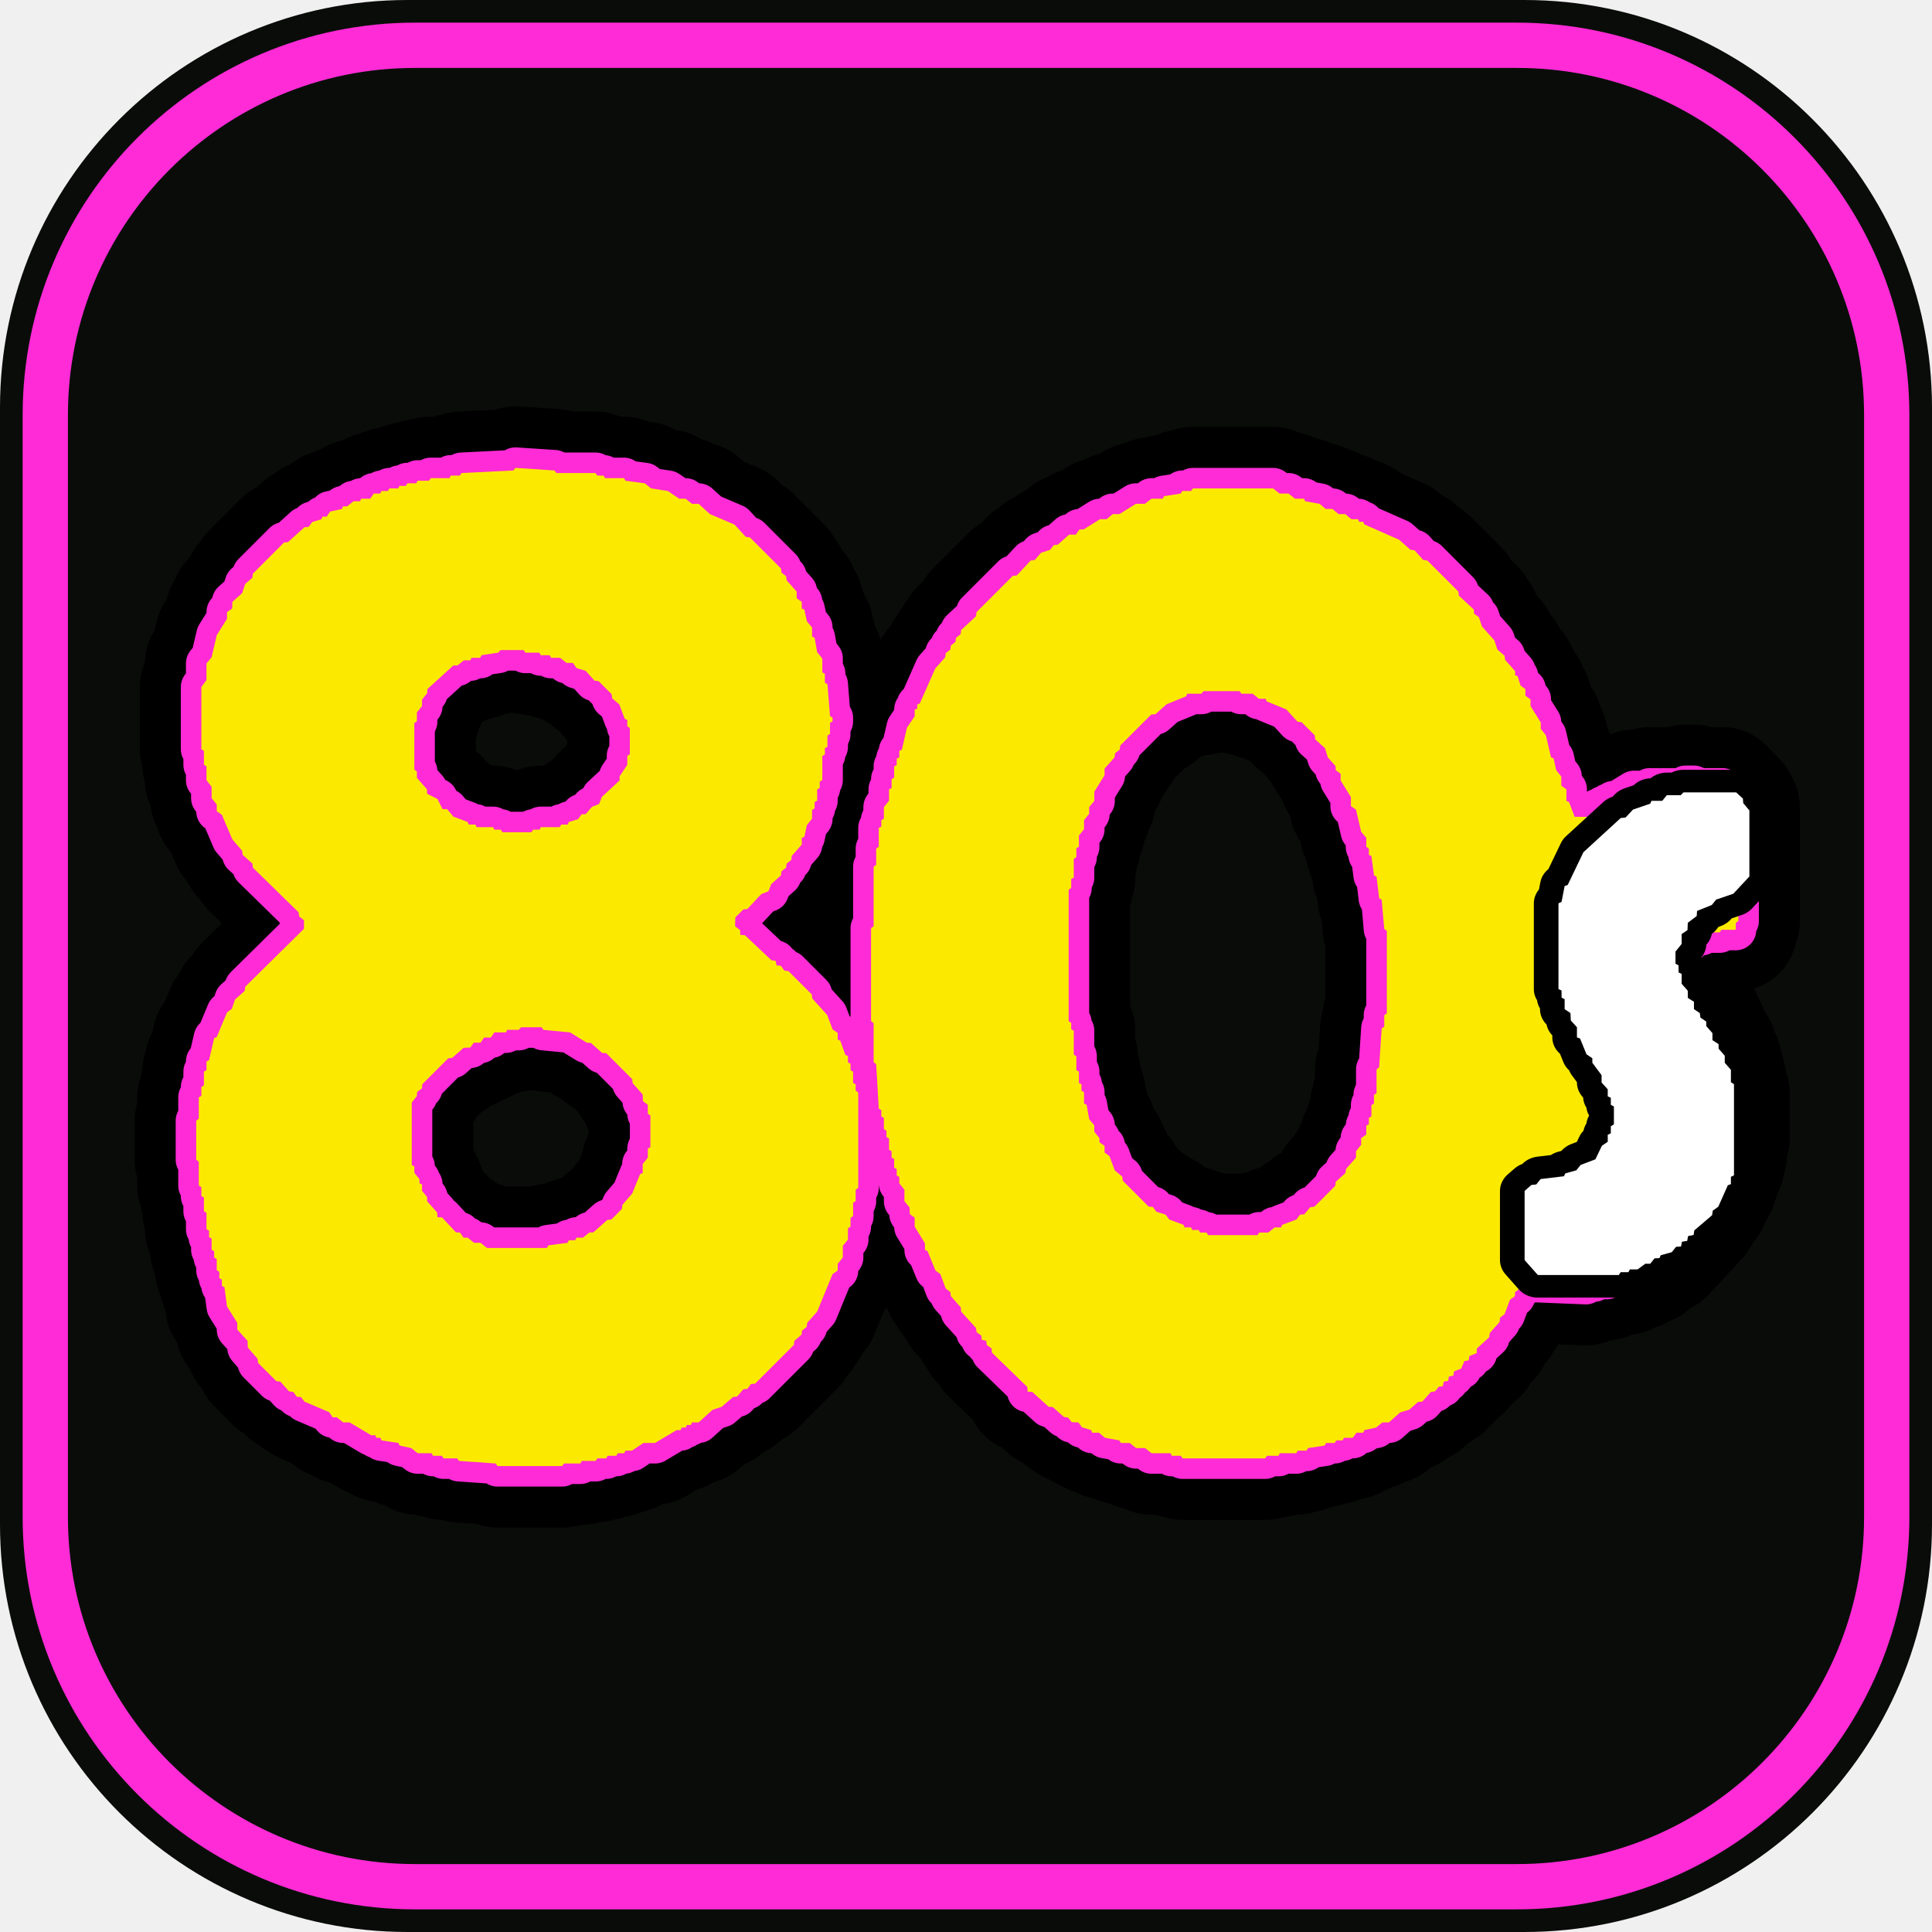
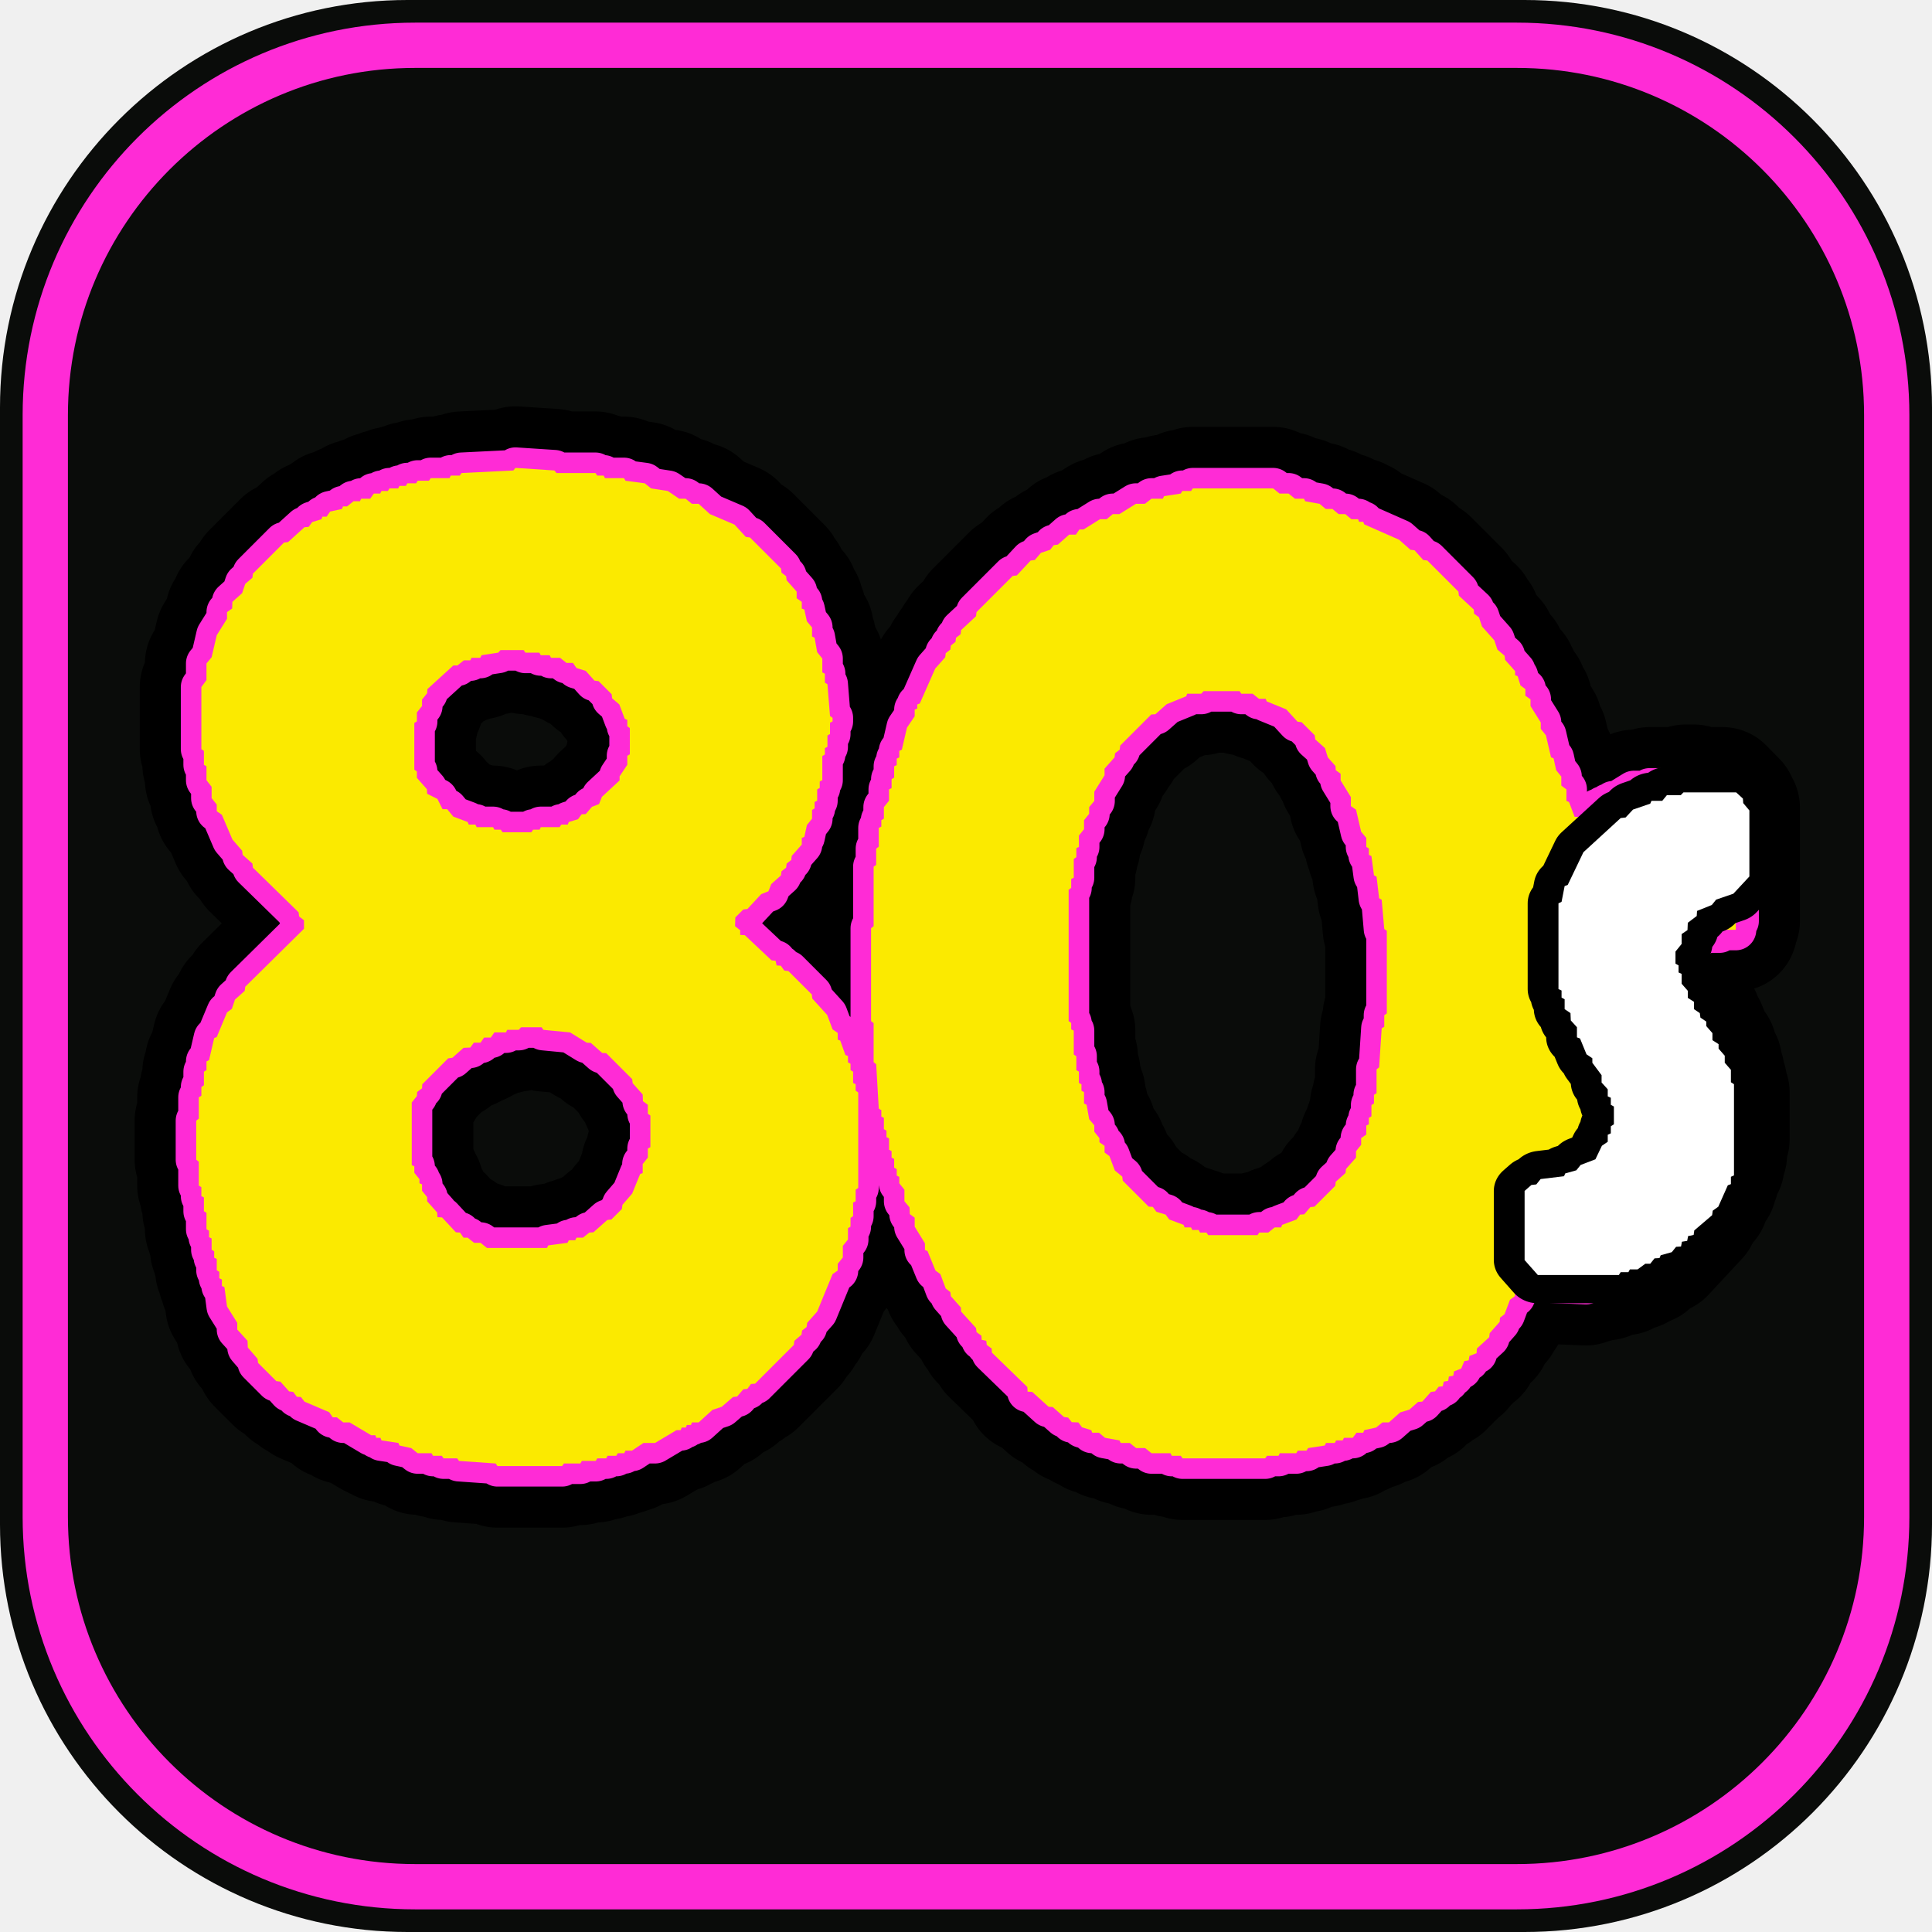
<svg xmlns="http://www.w3.org/2000/svg" viewBox="0 0 512 512" width="512" height="512" role="img" aria-label="80s">
  <rect width="512" height="512" rx="108" fill="#0A0C0A" />
  <rect x="12" y="12" width="488" height="488" rx="98" fill="none" stroke="#FF2BD6" stroke-width="12" />
  <g transform="translate(52 124) scale(1.36) translate(-514 -277)">
    <path fill="#FBEA00" fill-rule="evenodd" stroke="#000000" stroke-width="24" stroke-linejoin="round" paint-order="stroke fill" d="M708.2 281L723.85 281L725.1 282L726.85 282L728.1 283L729.85 283L730.1 283.5L732.9 284L734.1 285L735.4 285L736.6 286L737.9 286L739.1 287L740.4 287L740.6 287.5L741.4 287.5L741.6 288L748.4 291L750.6 292.95L751.4 293.05L753.1 294.95L753.9 295.05L759.95 301.1L760.05 301.9L762.95 304.6L763 305.4L763.95 306.1L764.55 307.9L766.95 310.6L767.55 312.4L768.95 313.6L769.05 314.4L771 316.6L771 317.4L771.5 317.6L772.05 319.4L773 320.1L773 321.4L774 322.1L774 323.4L776 326.6L776 327.85L777 329.1L778 333.4L778.5 333.6L779 335.9L780 337.15L780 338.9L781 339.65L781 341.9L781.5 342.1L782.6 345L785.4 345L786.1 344L786.9 344L787.1 343.5L787.9 343.5L788.1 343L788.9 343L789.1 342.5L789.9 342.5L790.1 342L790.9 342L794.15 340L796.85 340L797.2 339.5L803.8 339.5L804.2 339L805.85 339L806.2 339.5L811.4 339.5L813.95 342.1L814 342.9L814.5 343.2L814.5 365.3L814 365.65L814 367L811.2 367L810.85 367.5L807.7 367.5L807.35 368L806.1 368L803.55 370.6L803.5 371.4L802.5 372.7L802.5 375.3L803 375.65L803 377.4L803.5 377.6L806 383.4L807 384.1L807 385.4L807.95 386.1L809.5 389.9L810 390.1L810 391.35L811 392.6L811 394.35L811.5 394.65L811.5 396.35L812 396.65L812 398.35L812.5 398.7L812.5 407.8L812 408.15L812 410.85L811.5 411.1L811.5 412.85L811 413.1L810.5 415.4L810 415.6L810 416.9L809.5 417.1L808.45 419.9L807 421.1L806.45 422.9L799.9 429.95L799.1 430.05L796.9 432L796.1 432L794.85 433L793.6 433L792.4 434L789.15 434.5L788.85 435L786.65 435L786.4 435.5L785.15 435.5L784.8 436L772.5 435.5L772 436L771.95 436.9L771 437.6L770.95 438.4L770 439.1L768.95 441.9L768.05 442.6L768 443.4L766.05 445.6L765.95 446.4L763.55 448.6L763.5 449.5L762.1 450.05L761.95 450.9L761.1 451.05L760.5 452.5L759.1 453.05L758.95 453.9L758.1 454.05L757.95 454.9L757.1 455.05L756.9 455.95L756.1 456.05L755.4 456.95L754.6 457.05L752.9 458.95L752.1 459L750.4 460.5L748.6 461.05L746.4 463L745.15 463L743.9 464L741.6 464.5L741.4 465L740.1 465L739.35 466L737.65 466L737.4 466.5L736.15 466.5L735.85 467L734.15 467L733.9 467.5L730.65 468L730.35 468.5L728.65 468.5L728.35 469L725.15 469L724.9 469.5L722.65 469.5L722.3 470L706.2 470L705.85 469.5L704.1 469.5L703.85 469L700.15 469L698.9 468L697.15 468L695.9 467L694.15 467L693.9 466.5L691.1 466L689.9 465L688.6 465L688.4 464.5L686.6 463.95L685.9 463L684.6 462.95L683.9 462.05L683.1 461.95L680.9 460L680.1 459.95L676.9 457.05L676 457L675.95 456.1L669.05 449.4L669 448.6L668.05 447.9L667.95 447.1L667.05 446.9L667 446.1L666.05 445.4L665.95 444.6L663.05 441.4L663 440.6L661.05 438.4L660.95 437.6L660.05 436.9L659 434.1L658.05 433.4L656.5 429.6L656 429.4L656 428.1L654 424.85L654 423.1L653.05 422.4L653 421.1L652 419.9L652 417.65L651 416.4L651 415.15L650.5 414.9L650.5 413.65L650 413.35L650 411.65L649.5 411.4L649.5 410.15L649 409.85L649 407.65L648.5 407.4L648.5 406.15L648 405.85L648 403.65L647.5 403.4L647.5 402.15L647 401.85L646.5 393.2L646 392.8L646 385.2L645.5 384.8L645.5 366.7L646 366.3L646 354.7L646.5 354.35L646.5 351.2L647 350.8L647 347.15L647.5 346.9L647.5 345.65L648 345.35L648 343.1L649 341.85L649 339.65L649.5 339.4L649.5 337.65L650 337.35L650 335.15L650.5 334.9L650.5 333.65L651 333.4L651 332.15L651.5 331.9L652.5 327.6L654 325.4L654 324.1L654.5 323.9L654.5 323.1L655 322.9L658 316.1L659.95 313.9L660.05 313.1L660.95 312.4L661.05 311.6L661.95 310.9L662.05 310.1L662.95 309.4L663.05 308.6L665.95 305.9L666.05 305.1L673.1 298.05L673.9 297.95L676.6 295.05L677.4 294.95L678.6 293.55L680.4 292.95L681.1 292.05L681.9 291.95L684.1 290L685.4 290L686.1 289L686.9 289L690.1 287L691.4 287L692.6 286L693.9 286L697.1 284L698.85 284L700.15 283L702.35 283L702.6 282.5L705.85 282L706.15 281.5L707.85 281.5ZM576.2 277L583.8 277.5L584.2 278L591.8 278L592.15 278.5L593.4 278.5L593.65 279L597.35 279L597.65 279.5L601.4 280L602.65 281L605.9 281.5L608.1 283L609.35 283L610.6 284L611.9 284L614.1 286L618.9 288.05L621.1 290.45L621.9 290.55L627.95 296.6L628.05 297.4L628.95 298.1L629.05 298.9L631 301.1L631 302.4L632 303.1L632 304.4L632.5 304.6L633 306.9L634 308.1L634 309.85L634.5 310.1L635 312.9L636 314.15L636 316.85L636.5 317.1L636.5 318.85L637 319.15L637.5 325.35L638 325.7L638 326.4L637.5 326.65L637.5 328.85L637 329.15L637 331.35L636.5 331.6L636.5 332.85L636 333.15L636 337.85L635.5 338.1L635.5 339.35L635 339.65L635 341.85L634.5 342.1L634.5 343.35L634 343.65L634 345.35L633 346.6L632.5 348.9L632 349.1L632 350.4L630.05 352.6L629.95 353.4L629.05 354.1L628.95 354.9L628.05 355.6L627.95 356.4L626.05 358.1L625.5 359.5L624.1 360.05L621.4 362.95L620.6 363.05L619.05 364.6L619 366.3L620 367.1L620 368L620.9 368.05L626.1 372.95L626.9 373.05L627.1 373.95L627.9 374L628.6 374.95L629.4 375.05L633.95 379.6L634.05 380.4L636.95 383.6L638 386.4L639 387.1L639 388.4L639.5 388.6L640.5 391.4L641 391.6L641 392.85L641.5 393.1L641.5 394.35L642 394.65L642 396.85L642.5 397.1L642.5 398.35L643 398.7L643 417.3L642.5 417.65L642.5 419.9L642 420.15L642 422.8L641.5 423.15L641.5 424.85L641 425.15L641 427.35L640 428.6L640 430.85L639 432.1L639 433.4L638 434.1L635 441.4L633.05 443.6L632.95 444.4L632.05 445.1L631.95 445.9L630.55 447.1L630.45 447.9L622.9 455.45L622.1 455.5L621.4 456.45L620.6 456.55L619.4 457.95L618.6 458.05L616.4 459.95L614.6 460.55L611.9 463L610.6 463L610.4 463.5L609.6 463.5L609.4 464L608.6 464L608.4 464.5L607.6 464.5L603.4 467L601.15 467L598.9 468.5L597.65 468.5L597.4 469L596.15 469L595.85 469.5L594.15 469.5L593.9 470L592.15 470L591.85 470.5L589.15 470.5L588.85 471L585.65 471L585.3 471.5L572.7 471.5L572.35 471L565.2 470.5L564.85 470L562.2 470L561.85 469.5L560.15 469.5L559.85 469L557.15 469L555.9 468L553.6 467.5L553.4 467L550.1 466.5L549.9 466L549.1 466L548.9 465.5L548.1 465.5L543.9 463L542.65 463L541.4 462L540.6 462L539.9 461L535.1 458.95L534.4 458.05L533.6 458L532.9 457.05L532.1 456.95L530.4 455.05L529.6 454.95L526.05 451.4L525.95 450.6L524.05 448.4L524 447.1L522 444.9L522 443.6L520 440.4L519.5 436.65L519 436.4L519 435.15L518.5 434.9L518.5 433.65L518 433.35L518 431.15L517.5 430.9L517.5 429.65L517 429.35L517 427.15L516.5 426.9L516.5 425.65L516 425.35L516 422.15L515.5 421.85L515.5 419.15L515 418.9L515 417.15L514.5 416.85L514.5 412.2L514 411.8L514 404.2L514.5 403.8L514.5 399.65L515 399.35L515 397.65L515.5 397.3L515.5 394.65L516 394.35L516 392.65L516.5 392.4L517.5 388.1L518 387.9L520 383.1L520.95 382.4L521.55 380.6L523.45 378.9L523.55 378.1L535 366.8L535 365.15L534.05 364.4L533.95 363.6L525.05 354.9L524.95 354.1L523.05 352.4L522.95 351.6L521.05 349.4L519 344.6L518 343.9L518 342.6L517 341.35L517 339.15L516 337.85L516 335.15L515.5 334.85L515.5 332.15L515 331.8L515 319.7L516 318.35L516 315.1L517 313.9L518 309.6L520 306.4L520 305.1L521 304.4L521.05 303.1L522.95 301.4L523.55 299.6L524.95 298.4L525.05 297.6L531.1 291.55L531.9 291.45L535.1 288.55L535.9 288.5L536.6 287.55L538.4 287L538.6 286.5L539.4 286.5L540.1 285.5L542.4 285L542.6 284.5L543.4 284.5L544.65 283.5L545.9 283.5L546.15 283L547.9 283L548.6 282L549.85 282L550.1 281.5L551.35 281.5L551.65 281L553.35 281L553.6 280.5L554.85 280.5L555.15 280L556.85 280L557.15 279.5L559.35 279.5L559.7 279L563.35 279L563.6 278.5L565.35 278.5L565.7 278L575.8 277.5ZM710.3 320.5L709.85 321L707.1 321L706.9 321.5L703.1 323.05L700.9 325L700.1 325.05L694.05 331.1L693.95 331.9L693.05 332.6L692.95 333.4L691 335.6L691 336.9L689 340.1L689 341.9L688 343.1L688 344.4L687 345.65L687 347.4L686 348.65L686 350.85L685.5 351.1L685.5 352.85L685 353.2L685 356.85L684.5 357.1L684.5 358.85L684 359.2L684 384.8L684.5 385.15L684.5 386.4L685 386.65L685 391.3L685.5 391.65L685.5 394.35L686 394.65L686 396.85L686.5 397.1L686.5 398.35L687 398.65L687 400.85L687.5 401.1L688 403.9L689 405.1L689 406.35L690 407.6L690 408.4L691 409.1L691 410.4L691.95 411.1L693 413.9L694.45 415.1L694.55 415.9L699.6 420.95L700.4 421L701.1 421.95L702.9 422.5L703.6 423.45L706.4 424.5L706.6 425L707.85 425L708.1 425.5L709.35 425.5L709.6 426L710.85 426L711.2 426.5L720.8 426.5L721.15 426L722.9 426L724.15 425L725.4 425L725.6 424.5L728.4 423.45L729.1 422.5L729.9 422.45L731.1 421.05L731.9 420.95L735.95 416.9L736.05 416.1L737.95 414.4L738.05 413.6L740 411.4L740 410.15L741 408.9L741 407.6L742 406.9L742 405.15L742.5 404.9L742.5 403.65L743 403.35L743 401.15L743.5 400.85L743.5 399.15L744 398.85L744 394.2L744.5 393.8L745 386.2L745.5 385.9L745.5 383.65L746 383.3L746 367.2L745.5 366.85L745 361.15L744.5 360.85L744 356.65L743.5 356.4L743 352.65L742.5 352.4L742.5 351.15L742 350.85L742 349.1L741 347.9L740 343.6L739 342.9L739 341.15L737 337.9L737 336.6L736.05 335.9L736 335.1L734.5 333.4L733.95 331.6L732.05 329.9L731.95 329.1L729.4 326.55L728.6 326.45L726.4 324.05L722.6 322.5L722.4 322L721.1 322L719.85 321L717.65 321L717.3 320.5ZM798.3 344.5L797.85 345L795.6 345L794.85 346L793.1 346L792.9 346.5L790.1 347.55L788.9 348.95L788.1 349.05L782.05 355.1L779.5 360.9L779 361.1L778.5 363.9L778 364.15L778 379.35L778.5 379.6L778.5 380.85L779 381.15L779 382.9L779.95 383.6L780 384.9L781 386.1L781 387.9L781.5 388.1L782.55 390.9L783.5 391.6L783.5 392.4L785 394.6L785 395.9L786 397.1L786 398.35L786.5 398.6L786.5 399.85L787 400.15L787 403.3L786.5 403.65L786.5 404.9L786 405.15L786 406.4L785.05 407.1L784 409.5L781.6 410.5L780.9 411.45L779.1 412L778.9 412.5L775.1 413L774.4 413.95L773.6 414.05L772.5 415.1L772.5 427.35L774.65 430L787.8 430L788.1 429.5L789.35 429.5L789.6 429L790.85 429L792.1 428L792.9 428L793.6 427.05L794.4 427L794.6 426.5L796.4 425.95L797.1 425L797.9 424.95L798.05 424.1L798.9 423.95L799.05 423.1L799.95 422.9L800.05 422.1L802.95 419.4L803.05 418.6L803.95 417.9L805.5 414.1L806 413.9L806 412.6L806.5 412.35L806.5 396.2L806 395.85L806 393.65L805 392.4L805 391.15L804 389.9L804 389.1L803 388.4L803 387.15L802 385.9L802 385.1L801.05 384.4L800.95 383.6L800 382.9L800 381.6L799 380.9L799 379.65L798 378.4L798 376.65L797.5 376.4L797.5 375.15L797 374.85L797 372.7L798 371.35L798 369.6L798.95 368.9L799 367.6L800.45 366.4L800.5 365.5L802.9 364.45L803.6 363.5L806.4 362.45L809 359.4L809 347.7L808 346.4L807.95 345.6L806.85 344.5ZM577.3 386L576.85 386.5L574.6 386.5L574.35 387L572.1 387L571.4 388L570.1 388L569.4 389L568.1 389L567.4 389.95L566.1 390L563.9 391.95L563.1 392.05L558.05 397.1L558 397.9L557.05 398.6L557 399.4L556 400.65L556 412.85L556.5 413.1L556.5 414.35L557.5 415.6L557.5 416.4L558 416.6L558 417.85L559 419.1L559 419.9L560.95 422.1L561 423L561.9 423.05L564.6 425.95L565.4 426L566.1 427L566.9 427L568.15 428L569.4 428L570.65 429L582.35 429L582.6 428.5L586.35 428L586.6 427.5L587.85 427.5L588.1 427L589.35 427L590.6 426L591.4 425.95L594.1 423.55L594.9 423.45L596.95 421.4L597.05 420.6L598.95 418.4L600.5 414.6L601 414.4L601 412.65L602 411.4L602 409.65L602.5 409.35L602.5 403.2L602 402.85L602 401.1L601.05 400.4L601 399.1L599.05 396.9L598.95 396.1L593.9 391.05L593.1 391L590.9 389.05L590.1 389L586.85 387L581.65 386.5L581.3 386ZM573.3 312.5L572.85 313L569.6 313.5L569.35 314L567.65 314L567.4 314.5L566.15 314.5L564.9 315.5L564.1 315.5L559.05 320.1L559 320.9L558 322.15L558 323.4L557 324.65L557 326.4L556.5 326.7L556.5 335.8L557 336.15L557 337.4L558.95 339.6L559 340.5L561 341.5L562 343.5L562.9 343.5L564.1 344.95L566.9 346L567.1 346.5L568.4 346.5L568.65 347L571.85 347L572.1 347.5L573.35 347.5L573.7 348L579.3 348L579.65 347.5L580.9 347.5L581.15 347L584.8 347L585.15 346.5L586.4 346.5L586.6 346L588.4 345.45L589.1 344.5L589.9 344.45L591.1 343.05L592.5 342.5L593.05 341.1L596.5 337.9L596.5 337.1L598 334.85L598 333.1L598.5 332.8L598.5 327.7L598 327.35L598 326.1L597.5 325.9L596.45 323.1L595.05 321.9L594.95 321.1L592.4 318.55L591.6 318.45L589.9 316.55L588.1 316L587.4 315L586.15 315L584.9 314L583.15 314L582.85 313.5L581.15 313.5L580.85 313L578.15 313L577.8 312.5Z" />
    <path fill="#FBEA00" fill-rule="evenodd" stroke="#FF2BD6" stroke-width="8" stroke-linejoin="round" paint-order="stroke fill" d="M708.2 281L723.85 281L725.1 282L726.85 282L728.1 283L729.85 283L730.1 283.5L732.9 284L734.1 285L735.4 285L736.6 286L737.9 286L739.1 287L740.4 287L740.6 287.5L741.4 287.5L741.6 288L748.4 291L750.6 292.95L751.4 293.05L753.1 294.95L753.9 295.05L759.95 301.1L760.05 301.9L762.95 304.6L763 305.4L763.95 306.1L764.55 307.9L766.95 310.6L767.55 312.4L768.95 313.6L769.05 314.4L771 316.6L771 317.4L771.5 317.6L772.05 319.4L773 320.1L773 321.4L774 322.1L774 323.4L776 326.6L776 327.85L777 329.1L778 333.4L778.5 333.6L779 335.9L780 337.15L780 338.9L781 339.65L781 341.9L781.5 342.1L782.6 345L785.4 345L786.1 344L786.9 344L787.1 343.5L787.9 343.5L788.1 343L788.9 343L789.1 342.5L789.9 342.5L790.1 342L790.9 342L794.15 340L796.85 340L797.2 339.5L803.8 339.5L804.2 339L805.85 339L806.2 339.5L811.4 339.5L813.95 342.1L814 342.9L814.5 343.2L814.5 365.3L814 365.65L814 367L811.2 367L810.85 367.5L807.7 367.5L807.35 368L806.1 368L803.55 370.6L803.5 371.4L802.5 372.7L802.5 375.3L803 375.65L803 377.4L803.5 377.6L806 383.4L807 384.1L807 385.4L807.95 386.1L809.5 389.9L810 390.1L810 391.35L811 392.6L811 394.35L811.5 394.65L811.5 396.35L812 396.65L812 398.35L812.5 398.7L812.5 407.8L812 408.15L812 410.85L811.5 411.1L811.5 412.85L811 413.1L810.5 415.4L810 415.6L810 416.9L809.5 417.1L808.45 419.9L807 421.1L806.45 422.9L799.9 429.95L799.1 430.05L796.9 432L796.1 432L794.85 433L793.6 433L792.4 434L789.15 434.5L788.85 435L786.65 435L786.4 435.5L785.15 435.5L784.8 436L772.5 435.5L772 436L771.95 436.9L771 437.6L770.95 438.4L770 439.1L768.95 441.9L768.05 442.6L768 443.4L766.05 445.6L765.95 446.4L763.55 448.6L763.5 449.5L762.1 450.05L761.95 450.9L761.1 451.05L760.5 452.5L759.1 453.05L758.95 453.9L758.1 454.05L757.95 454.9L757.1 455.05L756.9 455.95L756.1 456.05L755.4 456.95L754.6 457.05L752.9 458.95L752.1 459L750.4 460.5L748.6 461.05L746.4 463L745.15 463L743.9 464L741.6 464.5L741.4 465L740.1 465L739.35 466L737.65 466L737.4 466.5L736.15 466.5L735.85 467L734.15 467L733.9 467.5L730.65 468L730.35 468.5L728.65 468.5L728.35 469L725.15 469L724.9 469.5L722.65 469.5L722.3 470L706.2 470L705.85 469.5L704.1 469.5L703.85 469L700.15 469L698.9 468L697.15 468L695.9 467L694.15 467L693.9 466.5L691.1 466L689.9 465L688.6 465L688.4 464.5L686.6 463.95L685.9 463L684.6 462.95L683.9 462.05L683.1 461.95L680.9 460L680.1 459.95L676.9 457.05L676 457L675.95 456.1L669.05 449.4L669 448.6L668.05 447.9L667.95 447.1L667.05 446.9L667 446.1L666.05 445.4L665.95 444.6L663.05 441.4L663 440.6L661.05 438.4L660.95 437.6L660.05 436.9L659 434.1L658.05 433.4L656.5 429.6L656 429.4L656 428.1L654 424.85L654 423.1L653.05 422.4L653 421.1L652 419.9L652 417.65L651 416.4L651 415.15L650.5 414.9L650.5 413.65L650 413.35L650 411.65L649.5 411.4L649.5 410.15L649 409.85L649 407.65L648.5 407.4L648.5 406.15L648 405.85L648 403.65L647.5 403.4L647.5 402.15L647 401.85L646.5 393.2L646 392.8L646 385.2L645.5 384.8L645.5 366.7L646 366.3L646 354.7L646.5 354.35L646.5 351.2L647 350.8L647 347.15L647.5 346.9L647.5 345.65L648 345.35L648 343.1L649 341.85L649 339.65L649.5 339.4L649.5 337.65L650 337.35L650 335.15L650.5 334.9L650.5 333.65L651 333.4L651 332.15L651.5 331.9L652.5 327.6L654 325.4L654 324.1L654.5 323.9L654.5 323.1L655 322.9L658 316.1L659.95 313.9L660.05 313.1L660.95 312.4L661.05 311.6L661.95 310.9L662.05 310.1L662.95 309.4L663.05 308.6L665.95 305.9L666.05 305.1L673.1 298.05L673.9 297.95L676.6 295.05L677.4 294.95L678.6 293.55L680.4 292.95L681.1 292.05L681.9 291.95L684.1 290L685.4 290L686.1 289L686.9 289L690.1 287L691.4 287L692.6 286L693.9 286L697.1 284L698.85 284L700.15 283L702.35 283L702.6 282.5L705.85 282L706.15 281.5L707.85 281.5ZM576.2 277L583.8 277.5L584.2 278L591.8 278L592.15 278.5L593.4 278.5L593.65 279L597.35 279L597.65 279.5L601.4 280L602.65 281L605.9 281.5L608.1 283L609.35 283L610.6 284L611.9 284L614.1 286L618.9 288.05L621.1 290.45L621.9 290.55L627.95 296.6L628.05 297.4L628.95 298.1L629.05 298.9L631 301.1L631 302.4L632 303.1L632 304.4L632.5 304.6L633 306.9L634 308.1L634 309.85L634.5 310.1L635 312.9L636 314.15L636 316.85L636.5 317.1L636.5 318.85L637 319.15L637.5 325.35L638 325.7L638 326.4L637.5 326.65L637.5 328.85L637 329.15L637 331.35L636.5 331.6L636.5 332.85L636 333.15L636 337.85L635.5 338.1L635.5 339.35L635 339.65L635 341.85L634.5 342.1L634.5 343.35L634 343.65L634 345.35L633 346.6L632.5 348.9L632 349.1L632 350.4L630.05 352.6L629.95 353.4L629.05 354.1L628.95 354.9L628.05 355.6L627.95 356.4L626.05 358.1L625.5 359.5L624.1 360.05L621.4 362.95L620.6 363.05L619.05 364.6L619 366.3L620 367.1L620 368L620.9 368.05L626.1 372.95L626.9 373.05L627.1 373.95L627.9 374L628.6 374.95L629.4 375.05L633.95 379.6L634.05 380.4L636.95 383.6L638 386.4L639 387.1L639 388.4L639.5 388.6L640.5 391.4L641 391.6L641 392.85L641.5 393.1L641.5 394.35L642 394.65L642 396.85L642.5 397.1L642.5 398.35L643 398.7L643 417.3L642.5 417.65L642.5 419.9L642 420.15L642 422.8L641.5 423.15L641.5 424.85L641 425.15L641 427.35L640 428.6L640 430.85L639 432.1L639 433.4L638 434.1L635 441.4L633.05 443.6L632.95 444.4L632.05 445.1L631.95 445.9L630.55 447.1L630.45 447.9L622.9 455.45L622.1 455.5L621.4 456.45L620.6 456.55L619.4 457.95L618.6 458.05L616.4 459.95L614.6 460.55L611.9 463L610.6 463L610.4 463.5L609.6 463.5L609.4 464L608.6 464L608.4 464.5L607.6 464.5L603.4 467L601.15 467L598.9 468.5L597.65 468.5L597.4 469L596.15 469L595.85 469.5L594.15 469.5L593.9 470L592.15 470L591.85 470.5L589.15 470.5L588.85 471L585.65 471L585.3 471.5L572.7 471.5L572.35 471L565.2 470.5L564.85 470L562.2 470L561.85 469.5L560.15 469.5L559.85 469L557.15 469L555.9 468L553.6 467.5L553.4 467L550.1 466.5L549.9 466L549.1 466L548.9 465.5L548.1 465.5L543.9 463L542.65 463L541.4 462L540.6 462L539.9 461L535.1 458.95L534.4 458.05L533.6 458L532.9 457.05L532.1 456.95L530.4 455.05L529.6 454.95L526.05 451.4L525.95 450.6L524.05 448.4L524 447.1L522 444.9L522 443.6L520 440.4L519.5 436.65L519 436.4L519 435.15L518.5 434.9L518.5 433.65L518 433.35L518 431.15L517.5 430.9L517.5 429.65L517 429.35L517 427.15L516.5 426.9L516.5 425.65L516 425.35L516 422.15L515.5 421.85L515.5 419.15L515 418.9L515 417.15L514.5 416.85L514.5 412.2L514 411.8L514 404.2L514.5 403.8L514.5 399.65L515 399.35L515 397.65L515.5 397.3L515.5 394.65L516 394.35L516 392.65L516.5 392.4L517.5 388.1L518 387.9L520 383.1L520.95 382.4L521.55 380.6L523.45 378.9L523.55 378.1L535 366.8L535 365.15L534.05 364.4L533.95 363.6L525.05 354.9L524.95 354.1L523.05 352.4L522.95 351.6L521.05 349.4L519 344.6L518 343.9L518 342.6L517 341.35L517 339.15L516 337.85L516 335.15L515.5 334.85L515.5 332.15L515 331.8L515 319.7L516 318.35L516 315.1L517 313.9L518 309.6L520 306.4L520 305.1L521 304.4L521.05 303.1L522.95 301.4L523.55 299.6L524.95 298.4L525.05 297.6L531.1 291.55L531.9 291.45L535.1 288.55L535.9 288.5L536.6 287.55L538.4 287L538.6 286.5L539.4 286.5L540.1 285.5L542.4 285L542.6 284.5L543.4 284.5L544.65 283.5L545.9 283.5L546.15 283L547.9 283L548.6 282L549.85 282L550.1 281.5L551.35 281.5L551.65 281L553.35 281L553.6 280.5L554.85 280.5L555.15 280L556.85 280L557.15 279.5L559.35 279.5L559.7 279L563.35 279L563.6 278.5L565.35 278.5L565.7 278L575.8 277.5ZM710.3 320.5L709.85 321L707.1 321L706.9 321.5L703.1 323.05L700.9 325L700.1 325.05L694.05 331.1L693.95 331.9L693.05 332.6L692.95 333.4L691 335.6L691 336.9L689 340.1L689 341.9L688 343.1L688 344.4L687 345.65L687 347.4L686 348.65L686 350.85L685.5 351.1L685.5 352.85L685 353.2L685 356.85L684.5 357.1L684.5 358.85L684 359.2L684 384.8L684.5 385.15L684.5 386.4L685 386.65L685 391.3L685.5 391.65L685.5 394.35L686 394.65L686 396.85L686.5 397.1L686.5 398.35L687 398.65L687 400.85L687.5 401.1L688 403.9L689 405.1L689 406.35L690 407.6L690 408.4L691 409.1L691 410.4L691.95 411.1L693 413.9L694.45 415.1L694.55 415.9L699.6 420.95L700.4 421L701.1 421.95L702.9 422.5L703.6 423.45L706.4 424.5L706.6 425L707.85 425L708.1 425.5L709.35 425.5L709.6 426L710.85 426L711.2 426.5L720.8 426.5L721.15 426L722.9 426L724.15 425L725.4 425L725.6 424.5L728.4 423.45L729.1 422.5L729.9 422.45L731.1 421.05L731.9 420.95L735.95 416.9L736.05 416.1L737.95 414.4L738.05 413.6L740 411.4L740 410.15L741 408.9L741 407.6L742 406.9L742 405.15L742.5 404.9L742.5 403.65L743 403.35L743 401.15L743.5 400.85L743.5 399.15L744 398.85L744 394.2L744.5 393.8L745 386.2L745.5 385.9L745.5 383.65L746 383.3L746 367.2L745.5 366.85L745 361.15L744.5 360.85L744 356.65L743.5 356.4L743 352.65L742.5 352.4L742.5 351.15L742 350.85L742 349.1L741 347.9L740 343.6L739 342.9L739 341.15L737 337.9L737 336.6L736.05 335.9L736 335.1L734.5 333.4L733.95 331.6L732.05 329.9L731.95 329.1L729.4 326.55L728.6 326.45L726.4 324.05L722.6 322.5L722.4 322L721.1 322L719.85 321L717.65 321L717.3 320.5ZM798.3 344.5L797.85 345L795.6 345L794.85 346L793.1 346L792.9 346.5L790.1 347.55L788.9 348.95L788.1 349.05L782.05 355.1L779.5 360.9L779 361.1L778.5 363.9L778 364.15L778 379.35L778.5 379.6L778.5 380.85L779 381.15L779 382.9L779.95 383.6L780 384.9L781 386.1L781 387.9L781.5 388.1L782.55 390.9L783.5 391.6L783.5 392.4L785 394.6L785 395.9L786 397.1L786 398.35L786.5 398.6L786.5 399.85L787 400.15L787 403.3L786.5 403.65L786.5 404.9L786 405.15L786 406.4L785.05 407.1L784 409.5L781.6 410.5L780.9 411.45L779.1 412L778.9 412.5L775.1 413L774.4 413.95L773.6 414.05L772.5 415.1L772.5 427.35L774.65 430L787.8 430L788.1 429.5L789.35 429.5L789.6 429L790.85 429L792.1 428L792.9 428L793.6 427.05L794.4 427L794.6 426.5L796.4 425.95L797.1 425L797.9 424.95L798.05 424.1L798.9 423.95L799.05 423.1L799.95 422.9L800.05 422.1L802.95 419.4L803.05 418.6L803.95 417.9L805.5 414.1L806 413.9L806 412.6L806.5 412.35L806.5 396.2L806 395.85L806 393.65L805 392.4L805 391.15L804 389.9L804 389.1L803 388.4L803 387.15L802 385.9L802 385.1L801.05 384.4L800.95 383.6L800 382.9L800 381.6L799 380.9L799 379.65L798 378.4L798 376.65L797.5 376.4L797.5 375.15L797 374.85L797 372.7L798 371.35L798 369.6L798.95 368.9L799 367.6L800.45 366.4L800.5 365.5L802.9 364.45L803.6 363.5L806.4 362.45L809 359.4L809 347.7L808 346.4L807.95 345.6L806.85 344.5ZM577.3 386L576.85 386.5L574.6 386.5L574.35 387L572.1 387L571.4 388L570.1 388L569.4 389L568.1 389L567.4 389.95L566.1 390L563.9 391.95L563.1 392.05L558.05 397.1L558 397.9L557.05 398.6L557 399.4L556 400.65L556 412.85L556.5 413.1L556.5 414.35L557.5 415.6L557.5 416.4L558 416.6L558 417.85L559 419.1L559 419.9L560.95 422.1L561 423L561.9 423.05L564.6 425.95L565.4 426L566.1 427L566.9 427L568.15 428L569.4 428L570.65 429L582.35 429L582.6 428.5L586.35 428L586.6 427.5L587.85 427.5L588.1 427L589.35 427L590.6 426L591.4 425.95L594.1 423.55L594.9 423.45L596.95 421.4L597.05 420.6L598.95 418.4L600.5 414.6L601 414.4L601 412.65L602 411.4L602 409.65L602.5 409.35L602.5 403.2L602 402.85L602 401.1L601.05 400.4L601 399.1L599.05 396.9L598.95 396.1L593.9 391.05L593.1 391L590.9 389.05L590.1 389L586.85 387L581.65 386.5L581.3 386ZM573.3 312.5L572.85 313L569.6 313.5L569.35 314L567.65 314L567.4 314.5L566.15 314.5L564.9 315.5L564.1 315.5L559.05 320.1L559 320.9L558 322.15L558 323.4L557 324.65L557 326.4L556.5 326.7L556.5 335.8L557 336.15L557 337.4L558.95 339.6L559 340.5L561 341.5L562 343.5L562.9 343.5L564.1 344.95L566.9 346L567.1 346.5L568.4 346.5L568.65 347L571.85 347L572.1 347.5L573.35 347.5L573.7 348L579.3 348L579.65 347.5L580.9 347.5L581.15 347L584.8 347L585.15 346.5L586.4 346.5L586.6 346L588.4 345.45L589.1 344.5L589.9 344.45L591.1 343.05L592.5 342.5L593.05 341.1L596.5 337.9L596.5 337.1L598 334.85L598 333.1L598.5 332.8L598.5 327.7L598 327.35L598 326.1L597.5 325.9L596.45 323.1L595.05 321.9L594.95 321.1L592.4 318.55L591.6 318.45L589.9 316.55L588.1 316L587.4 315L586.15 315L584.9 314L583.15 314L582.85 313.5L581.15 313.5L580.85 313L578.15 313L577.8 312.5Z" />
-     <path data-glyph="s" transform="matrix(1.2 0 0 1.1 -154.15 -38.725)" data-match-fill="supporting-text" fill="#FFFFFF" fill-rule="evenodd" stroke="#000000" stroke-width="8" stroke-linejoin="round" paint-order="stroke fill" d="M798.3 344.5L797.85 345L795.6 345L794.85 346L793.1 346L792.9 346.5L790.1 347.55L788.9 348.95L788.1 349.05L782.05 355.1L779.5 360.9L779 361.1L778.5 363.9L778 364.15L778 379.35L778.5 379.6L778.5 380.85L779 381.15L779 382.9L779.95 383.6L780 384.9L781 386.1L781 387.9L781.5 388.1L782.55 390.9L783.5 391.6L783.5 392.4L785 394.6L785 395.9L786 397.1L786 398.35L786.5 398.6L786.5 399.85L787 400.15L787 403.3L786.5 403.65L786.5 404.9L786 405.15L786 406.4L785.05 407.1L784 409.5L781.6 410.5L780.9 411.45L779.1 412L778.9 412.5L775.1 413L774.4 413.95L773.6 414.05L772.5 415.1L772.5 427.35L774.65 430L787.8 430L788.1 429.5L789.35 429.5L789.6 429L790.85 429L792.1 428L792.9 428L793.6 427.05L794.4 427L794.6 426.5L796.4 425.95L797.1 425L797.9 424.95L798.05 424.1L798.9 423.95L799.05 423.1L799.95 422.9L800.05 422.1L802.95 419.4L803.05 418.6L803.95 417.9L805.5 414.1L806 413.9L806 412.6L806.5 412.35L806.5 396.2L806 395.85L806 393.65L805 392.4L805 391.15L804 389.9L804 389.1L803 388.4L803 387.15L802 385.9L802 385.1L801.05 384.4L800.95 383.6L800 382.9L800 381.6L799 380.9L799 379.65L798 378.4L798 376.65L797.5 376.4L797.5 375.15L797 374.85L797 372.7L798 371.35L798 369.6L798.95 368.9L799 367.6L800.45 366.4L800.5 365.5L802.9 364.45L803.6 363.5L806.4 362.45L809 359.4L809 347.7L808 346.4L807.95 345.6L806.85 344.5Z" />
+     <path data-glyph="s" transform="matrix(1.2 0 0 1.1 -154.15 -38.725)" data-match-fill="supporting-text" fill="#FFFFFF" fill-rule="evenodd" stroke="#000000" stroke-width="10" stroke-linejoin="round" paint-order="stroke fill" d="M798.3 344.5L797.85 345L795.6 345L794.85 346L793.1 346L792.9 346.5L790.1 347.55L788.9 348.95L788.1 349.05L782.05 355.1L779.5 360.9L779 361.1L778.5 363.9L778 364.15L778 379.35L778.5 379.6L778.5 380.85L779 381.15L779 382.9L779.95 383.6L780 384.9L781 386.1L781 387.9L781.5 388.1L782.55 390.9L783.5 391.6L783.5 392.4L785 394.6L785 395.9L786 397.1L786 398.35L786.5 398.6L786.5 399.85L787 400.15L787 403.3L786.5 403.65L786.5 404.9L786 405.15L786 406.4L785.05 407.1L784 409.5L781.6 410.5L780.9 411.45L779.1 412L778.9 412.5L775.1 413L774.4 413.95L773.6 414.05L772.5 415.1L772.5 427.35L774.65 430L787.8 430L788.1 429.5L789.35 429.5L789.6 429L790.85 429L792.1 428L792.9 428L793.6 427.05L794.4 427L794.6 426.5L796.4 425.95L797.1 425L797.9 424.95L798.05 424.1L798.9 423.95L799.05 423.1L799.95 422.9L800.05 422.1L802.95 419.4L803.05 418.6L803.95 417.9L805.5 414.1L806 413.9L806 412.6L806.5 412.35L806.5 396.2L806 395.85L806 393.65L805 392.4L805 391.15L804 389.9L804 389.1L803 388.4L803 387.15L802 385.9L802 385.1L801.05 384.4L800.95 383.6L800 382.9L800 381.6L799 380.9L799 379.65L798 378.4L798 376.65L797.5 376.4L797.5 375.15L797 374.85L797 372.7L798 371.35L798 369.6L798.95 368.9L799 367.6L800.45 366.4L800.5 365.5L802.9 364.45L803.6 363.5L806.4 362.45L809 359.4L809 347.7L808 346.4L807.95 345.6L806.85 344.5Z" />
  </g>
</svg>
